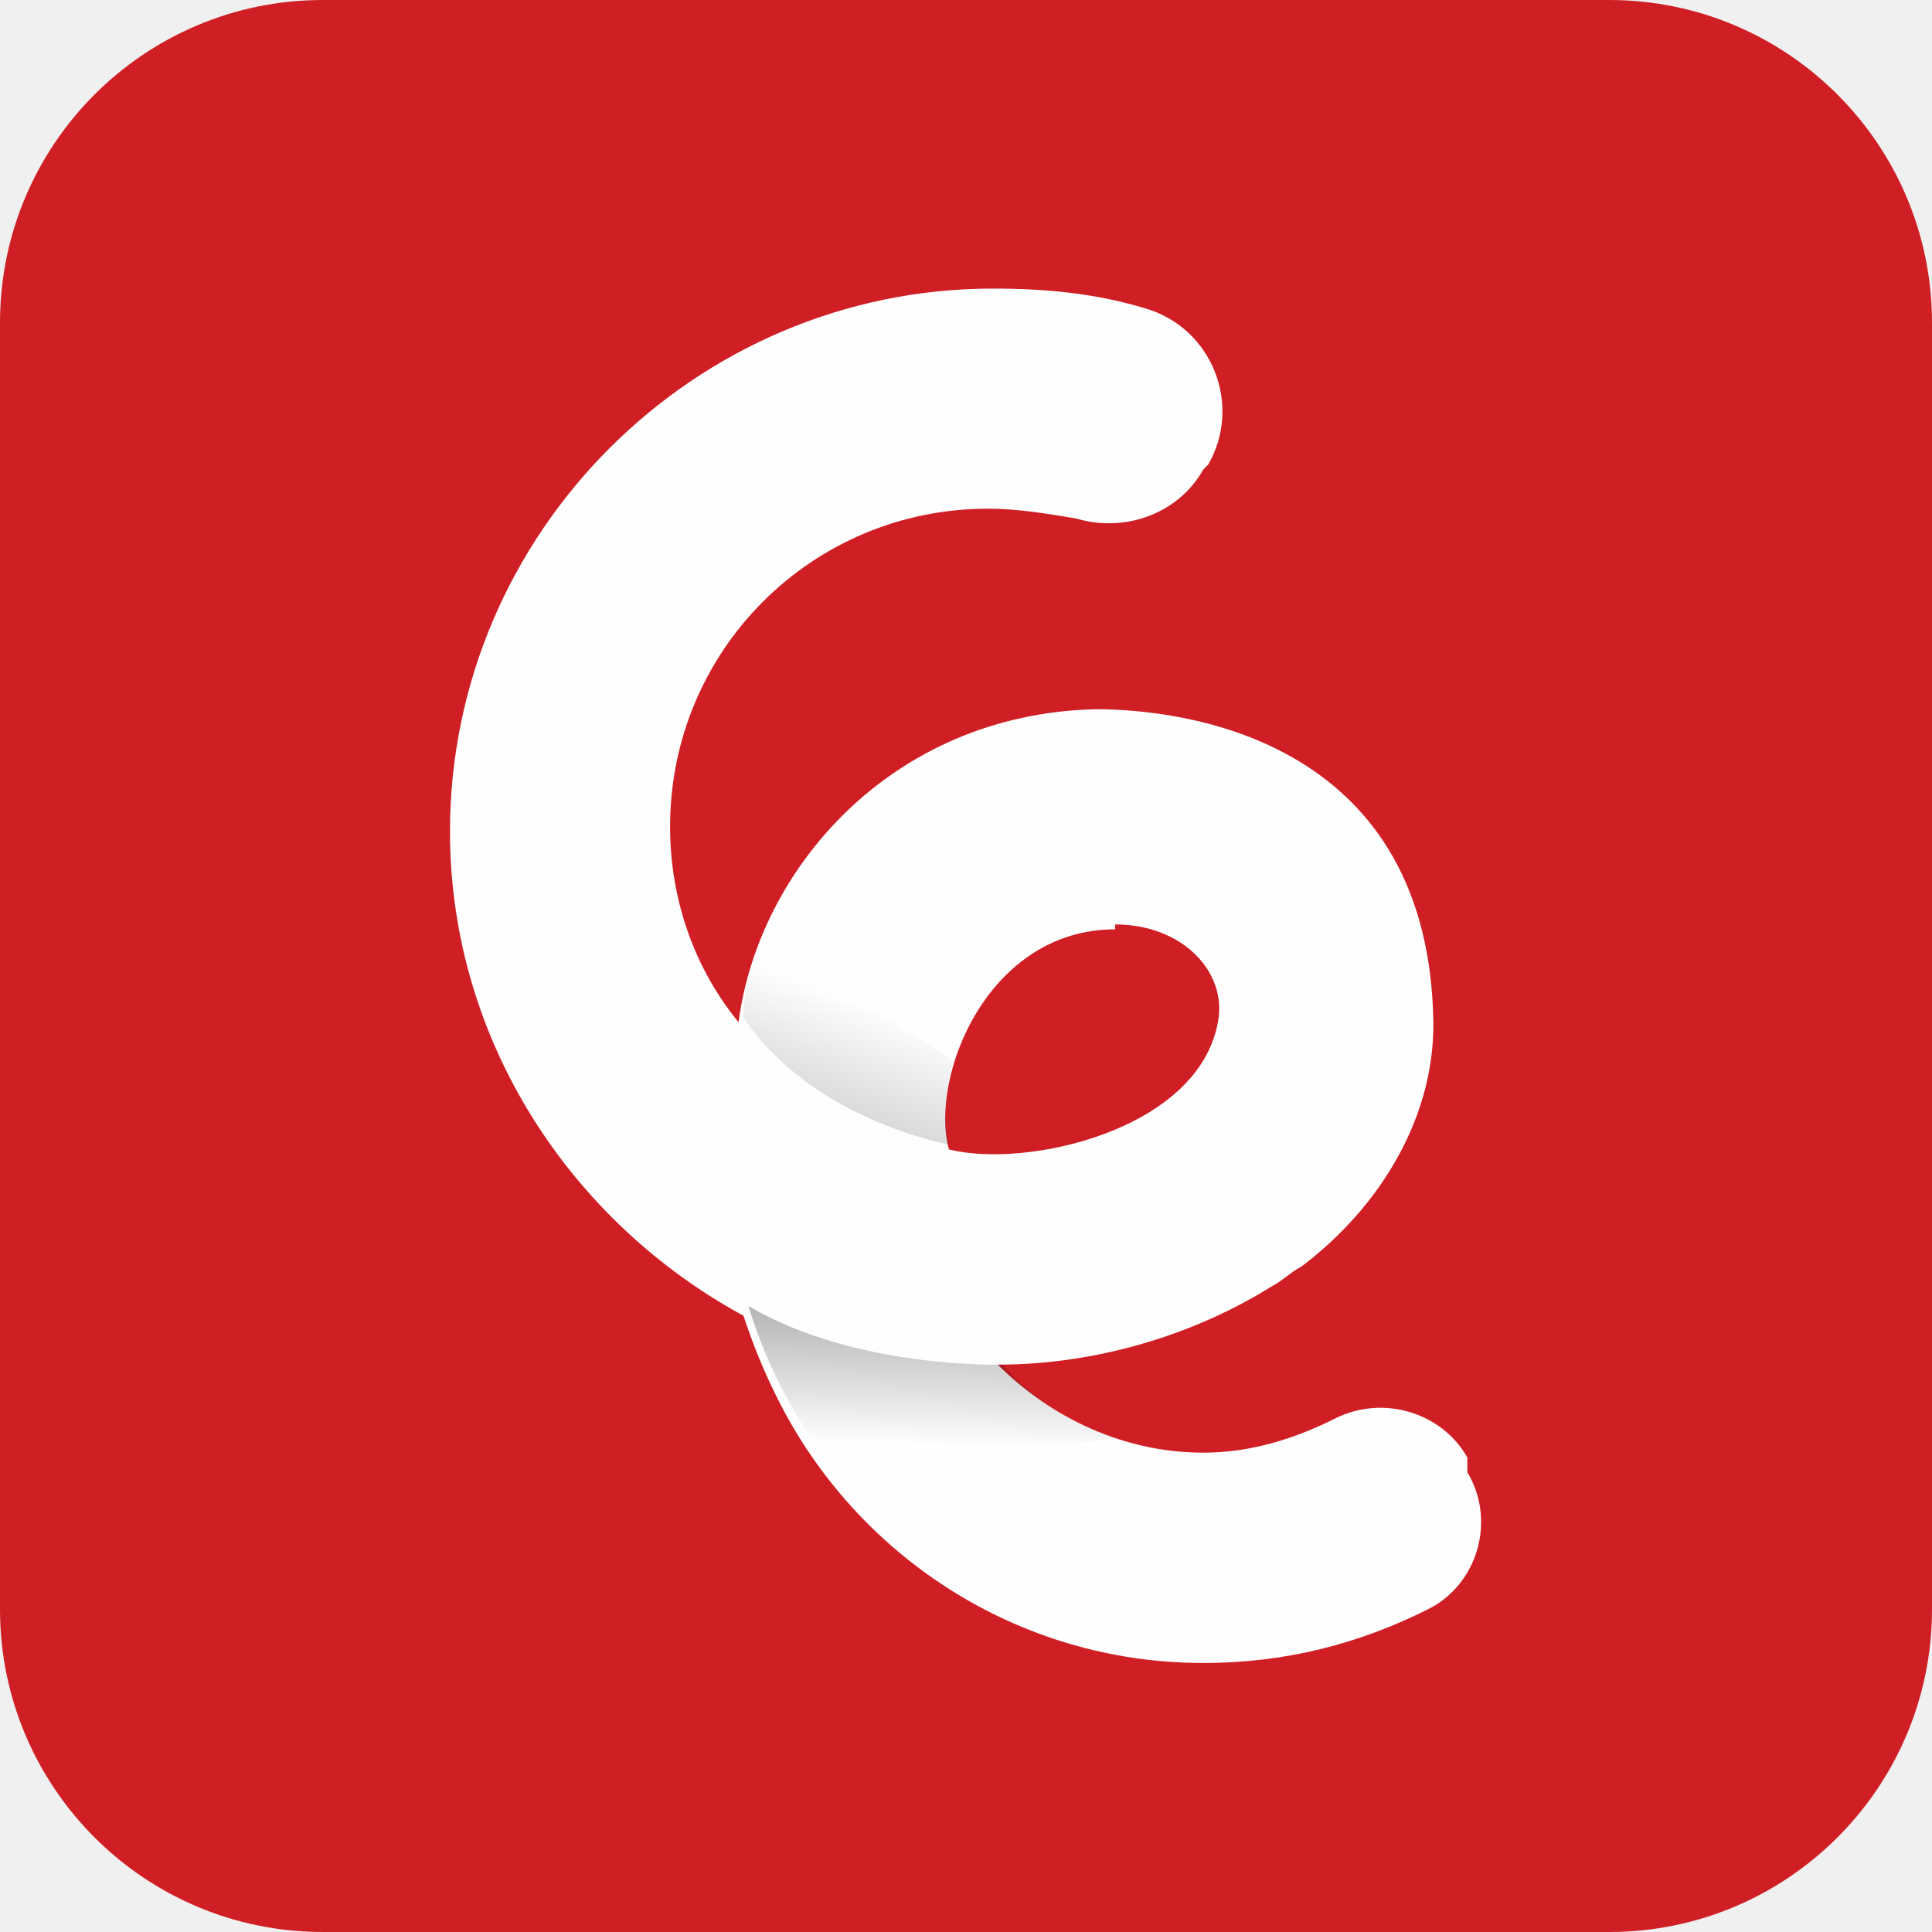
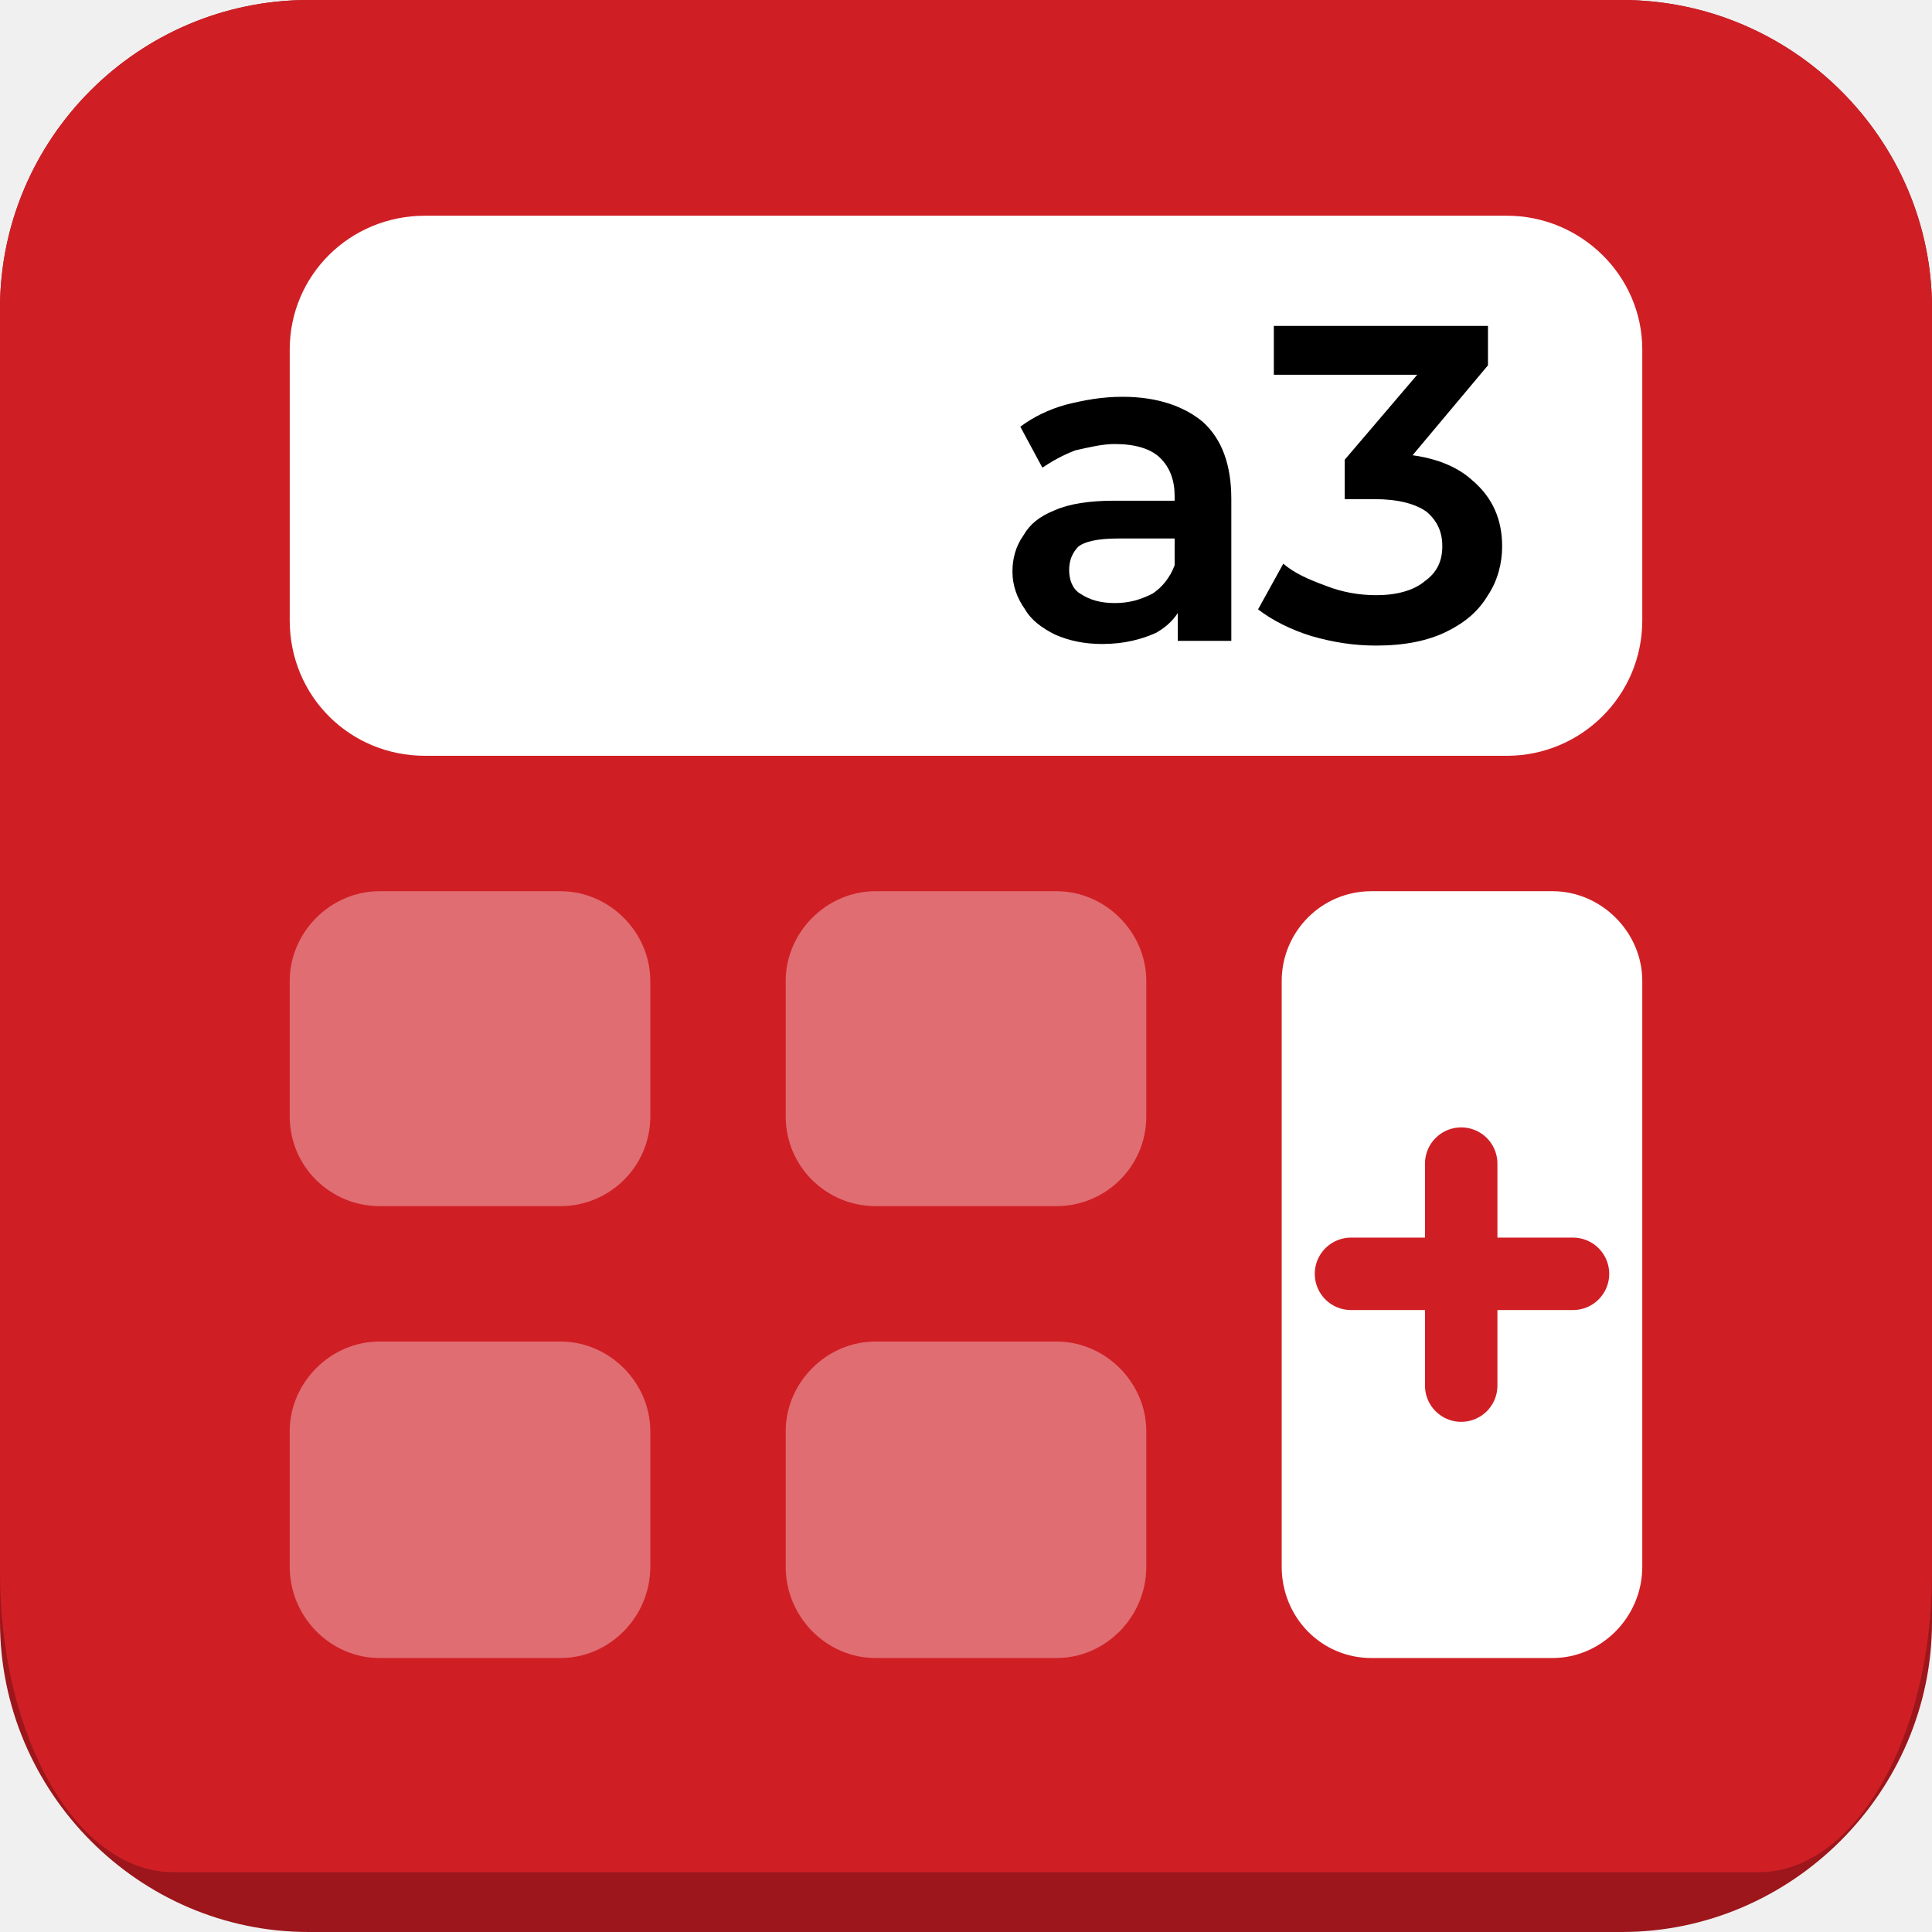
- <svg xmlns="http://www.w3.org/2000/svg" xml:space="preserve" width="12.7mm" height="12.7mm" version="1.1" shape-rendering="geometricPrecision" text-rendering="geometricPrecision" image-rendering="optimizeQuality" fill-rule="evenodd" clip-rule="evenodd" viewBox="0 0 0.395 0.395">
+ <svg xmlns="http://www.w3.org/2000/svg" xml:space="preserve" width="250px" height="250px" version="1.1" shape-rendering="geometricPrecision" text-rendering="geometricPrecision" image-rendering="optimizeQuality" fill-rule="evenodd" clip-rule="evenodd" viewBox="0 0 12.27 12.27">
  <defs>
-     <mask id="id0">
-       <linearGradient id="id1" gradientUnits="userSpaceOnUse" x1="0.191" y1="0.204" x2="0.188" y2="0.295">
-         <stop offset="0" stop-opacity="1" stop-color="white" />
-         <stop offset="1" stop-opacity="0" stop-color="white" />
-       </linearGradient>
-       <rect fill="url(#id1)" x="0.151" y="0.266" width="0.077" height="0.036" />
-     </mask>
-     <mask id="id2">
-       <linearGradient id="id3" gradientUnits="userSpaceOnUse" x1="0.126" y1="0.346" x2="0.178" y2="0.206">
-         <stop offset="0" stop-opacity="1" stop-color="white" />
-         <stop offset="1" stop-opacity="0" stop-color="white" />
-       </linearGradient>
-       <rect fill="url(#id3)" x="0.151" y="0.191" width="0.046" height="0.045" />
-     </mask>
+     <clipPath id="id0">
+       <path d="M1.96 0l8.34 0c1.08,0 1.97,0.88 1.97,1.96l0 8.34c0,1.08 -0.89,1.97 -1.97,1.97l-8.34 0c-1.08,0 -1.96,-0.89 -1.96,-1.97l0 -8.34c0,-1.08 0.88,-1.96 1.96,-1.96z" />
+     </clipPath>
  </defs>
  <g id="Layer_x0020_1">
-     <g id="_2766690748768">
-       <rect fill="#cf1f25" width="0.395" height="0.395" rx="0.066" ry="0.066" />
-       <g>
-         <path fill="#FEFEFE" fill-rule="nonzero" d="M0.3 0.298c-0.005,-0.009 -0.017,-0.013 -0.027,-0.008 -0.008,0.004 -0.017,0.007 -0.027,0.007 -0.016,0 -0.031,-0.007 -0.042,-0.018 0.02,-0 0.04,-0.006 0.056,-0.016 0,-0 0,-0 0,-0 0.002,-0.001 0.004,-0.003 0.006,-0.004 0,-0 0,-0 0,-0 0.016,-0.012 0.028,-0.031 0.027,-0.052 -0.002,-0.056 -0.051,-0.062 -0.069,-0.062 -0.042,0.001 -0.069,0.033 -0.073,0.064 -0.009,-0.011 -0.014,-0.025 -0.014,-0.04 0,-0.036 0.029,-0.065 0.065,-0.065 0.006,0 0.012,0.001 0.018,0.002 0.01,0.003 0.021,-0.001 0.026,-0.01l0.001 -0.001c0.007,-0.012 0.001,-0.028 -0.013,-0.032 -0.01,-0.003 -0.02,-0.004 -0.031,-0.004 -0.061,0 -0.111,0.05 -0.111,0.111 0,0.043 0.025,0.08 0.06,0.099 0.002,0.006 0.004,0.011 0.007,0.017 0,0 0,0 0,0l0 0c0.016,0.032 0.049,0.054 0.087,0.054 0.017,0 0.032,-0.004 0.046,-0.011 0.01,-0.005 0.014,-0.018 0.008,-0.028zm-0.072 -0.109l0 0c0.014,0 0.023,0.01 0.021,0.02 -0.004,0.022 -0.039,0.03 -0.055,0.026 -0.004,-0.015 0.008,-0.045 0.034,-0.045z" />
+     <path fill="#9C161B" d="M1.96 0l8.34 0c1.08,0 1.97,0.88 1.97,1.96l0 8.34c0,1.08 -0.89,1.97 -1.97,1.97l-8.34 0c-1.08,0 -1.96,-0.89 -1.96,-1.97l0 -8.34c0,-1.08 0.88,-1.96 1.96,-1.96z" />
+     <g clip-path="url(#id0)">
+       <g id="_105553199279456">
+         <rect fill="#CF1F25" width="12.27" height="11.89" rx="1.1" ry="1.9" />
+         <path fill="white" fill-rule="nonzero" d="M2.7 1.37l6.87 0c0.47,0 0.86,0.38 0.86,0.85l0 1.72c0,0.48 -0.39,0.86 -0.86,0.86l-6.87 0c-0.48,0 -0.86,-0.38 -0.86,-0.86l0 -1.72c0,-0.47 0.38,-0.85 0.86,-0.85z" />
+         <path fill="black" fill-rule="nonzero" d="M7.48 4.07l0 -0.31 -0.02 -0.06 0 -0.55c0,-0.1 -0.03,-0.18 -0.09,-0.24 -0.06,-0.06 -0.16,-0.09 -0.29,-0.09 -0.08,0 -0.16,0.02 -0.25,0.04 -0.08,0.03 -0.15,0.07 -0.21,0.11l-0.14 -0.26c0.08,-0.06 0.18,-0.11 0.29,-0.14 0.12,-0.03 0.23,-0.05 0.36,-0.05 0.22,0 0.39,0.06 0.51,0.16 0.12,0.11 0.18,0.27 0.18,0.49l0 0.9 -0.34 0zm-0.48 0.02c-0.11,0 -0.21,-0.02 -0.3,-0.06 -0.08,-0.04 -0.15,-0.09 -0.19,-0.16 -0.05,-0.07 -0.08,-0.15 -0.08,-0.24 0,-0.08 0.02,-0.16 0.07,-0.23 0.04,-0.07 0.1,-0.12 0.2,-0.16 0.09,-0.04 0.22,-0.06 0.37,-0.06l0.44 0 0 0.24 -0.41 0c-0.13,0 -0.21,0.02 -0.25,0.05 -0.04,0.04 -0.06,0.09 -0.06,0.15 0,0.06 0.02,0.12 0.07,0.15 0.06,0.04 0.13,0.06 0.22,0.06 0.09,0 0.16,-0.02 0.24,-0.06 0.06,-0.04 0.11,-0.1 0.14,-0.18l0.06 0.22c-0.03,0.09 -0.09,0.16 -0.18,0.21 -0.09,0.04 -0.2,0.07 -0.34,0.07z" />
+         <path id="_1" fill="black" fill-rule="nonzero" d="M8.74 4.1c-0.14,0 -0.27,-0.02 -0.41,-0.06 -0.13,-0.04 -0.25,-0.1 -0.34,-0.17l0.16 -0.29c0.07,0.06 0.16,0.1 0.27,0.14 0.1,0.04 0.21,0.06 0.32,0.06 0.13,0 0.24,-0.03 0.31,-0.09 0.07,-0.05 0.11,-0.12 0.11,-0.22 0,-0.09 -0.03,-0.16 -0.1,-0.22 -0.07,-0.05 -0.18,-0.08 -0.33,-0.08l-0.19 0 0 -0.25 0.58 -0.68 0.05 0.14 -1.08 0 0 -0.31 1.36 0 0 0.25 -0.57 0.68 -0.19 -0.12 0.11 0c0.24,0 0.43,0.06 0.55,0.17 0.13,0.11 0.19,0.25 0.19,0.42 0,0.11 -0.03,0.22 -0.09,0.31 -0.06,0.1 -0.14,0.17 -0.26,0.23 -0.12,0.06 -0.27,0.09 -0.45,0.09z" />
+         <path fill="white" fill-rule="nonzero" fill-opacity="0.349" d="M2.41 5.66l1.15 0c0.31,0 0.57,0.26 0.57,0.57l0 0.86c0,0.32 -0.26,0.57 -0.57,0.57l-1.15 0c-0.31,0 -0.57,-0.25 -0.57,-0.57l0 -0.86c0,-0.31 0.26,-0.57 0.57,-0.57z" />
+         <path fill="white" fill-rule="nonzero" fill-opacity="0.349" d="M5.56 5.66l1.15 0c0.31,0 0.57,0.26 0.57,0.57l0 0.86c0,0.32 -0.26,0.57 -0.57,0.57l-1.15 0c-0.31,0 -0.57,-0.25 -0.57,-0.57l0 -0.86c0,-0.31 0.26,-0.57 0.57,-0.57z" />
+         <path fill="white" fill-rule="nonzero" fill-opacity="0.349" d="M2.41 8.52l1.15 0c0.31,0 0.57,0.26 0.57,0.57l0 0.86c0,0.32 -0.26,0.58 -0.57,0.58l-1.15 0c-0.31,0 -0.57,-0.26 -0.57,-0.58l0 -0.86c0,-0.31 0.26,-0.57 0.57,-0.57z" />
+         <path fill="white" fill-rule="nonzero" fill-opacity="0.349" d="M5.56 8.52l1.15 0c0.31,0 0.57,0.26 0.57,0.57l0 0.86c0,0.32 -0.26,0.58 -0.57,0.58l-1.15 0c-0.31,0 -0.57,-0.26 -0.57,-0.58l0 -0.86c0,-0.31 0.26,-0.57 0.57,-0.57z" />
+         <path fill="white" fill-rule="nonzero" d="M8.71 5.66l1.15 0c0.31,0 0.57,0.26 0.57,0.57l0 3.72c0,0.32 -0.26,0.58 -0.57,0.58l-1.15 0c-0.32,0 -0.57,-0.26 -0.57,-0.58l0 -3.72c0,-0.31 0.25,-0.57 0.57,-0.57z" />
        <g>
-           <path fill="black" fill-rule="nonzero" mask="url(#id0)" d="M0.228 0.294c-0.009,-0.003 -0.017,-0.008 -0.023,-0.015 0,0 -0.03,0.001 -0.052,-0.012 0.004,0.013 0.01,0.024 0.018,0.034l0.058 -0.007z" />
+           <path fill="black" fill-rule="nonzero" d="M9.28 7.39l0 1.41 0 -1.41zm-0.7 0.7l1.41 0 -1.41 0zm0 0l0 0 0 0z" />
+           <path id="_1_0" fill="none" fill-rule="nonzero" stroke="#CF1F25" stroke-width="0.46" stroke-linecap="round" stroke-miterlimit="22.926" d="M9.28 7.39l0 1.41m-0.7 -0.71l1.41 0m-1.41 0l0 0 0 0z" />
        </g>
-         <path fill="black" fill-rule="nonzero" mask="url(#id2)" d="M0.194 0.234c-0.001,-0.005 -0.001,-0.011 0.001,-0.017l-0.039 -0.026c-0.002,0.005 -0.004,0.011 -0.004,0.017 0.014,0.021 0.042,0.026 0.042,0.026z" />
      </g>
    </g>
+     <path fill="none" d="M1.96 0l8.34 0c1.08,0 1.97,0.88 1.97,1.96l0 8.34c0,1.08 -0.89,1.97 -1.97,1.97l-8.34 0c-1.08,0 -1.96,-0.89 -1.96,-1.97l0 -8.34c0,-1.08 0.88,-1.96 1.96,-1.96z" />
  </g>
</svg>
